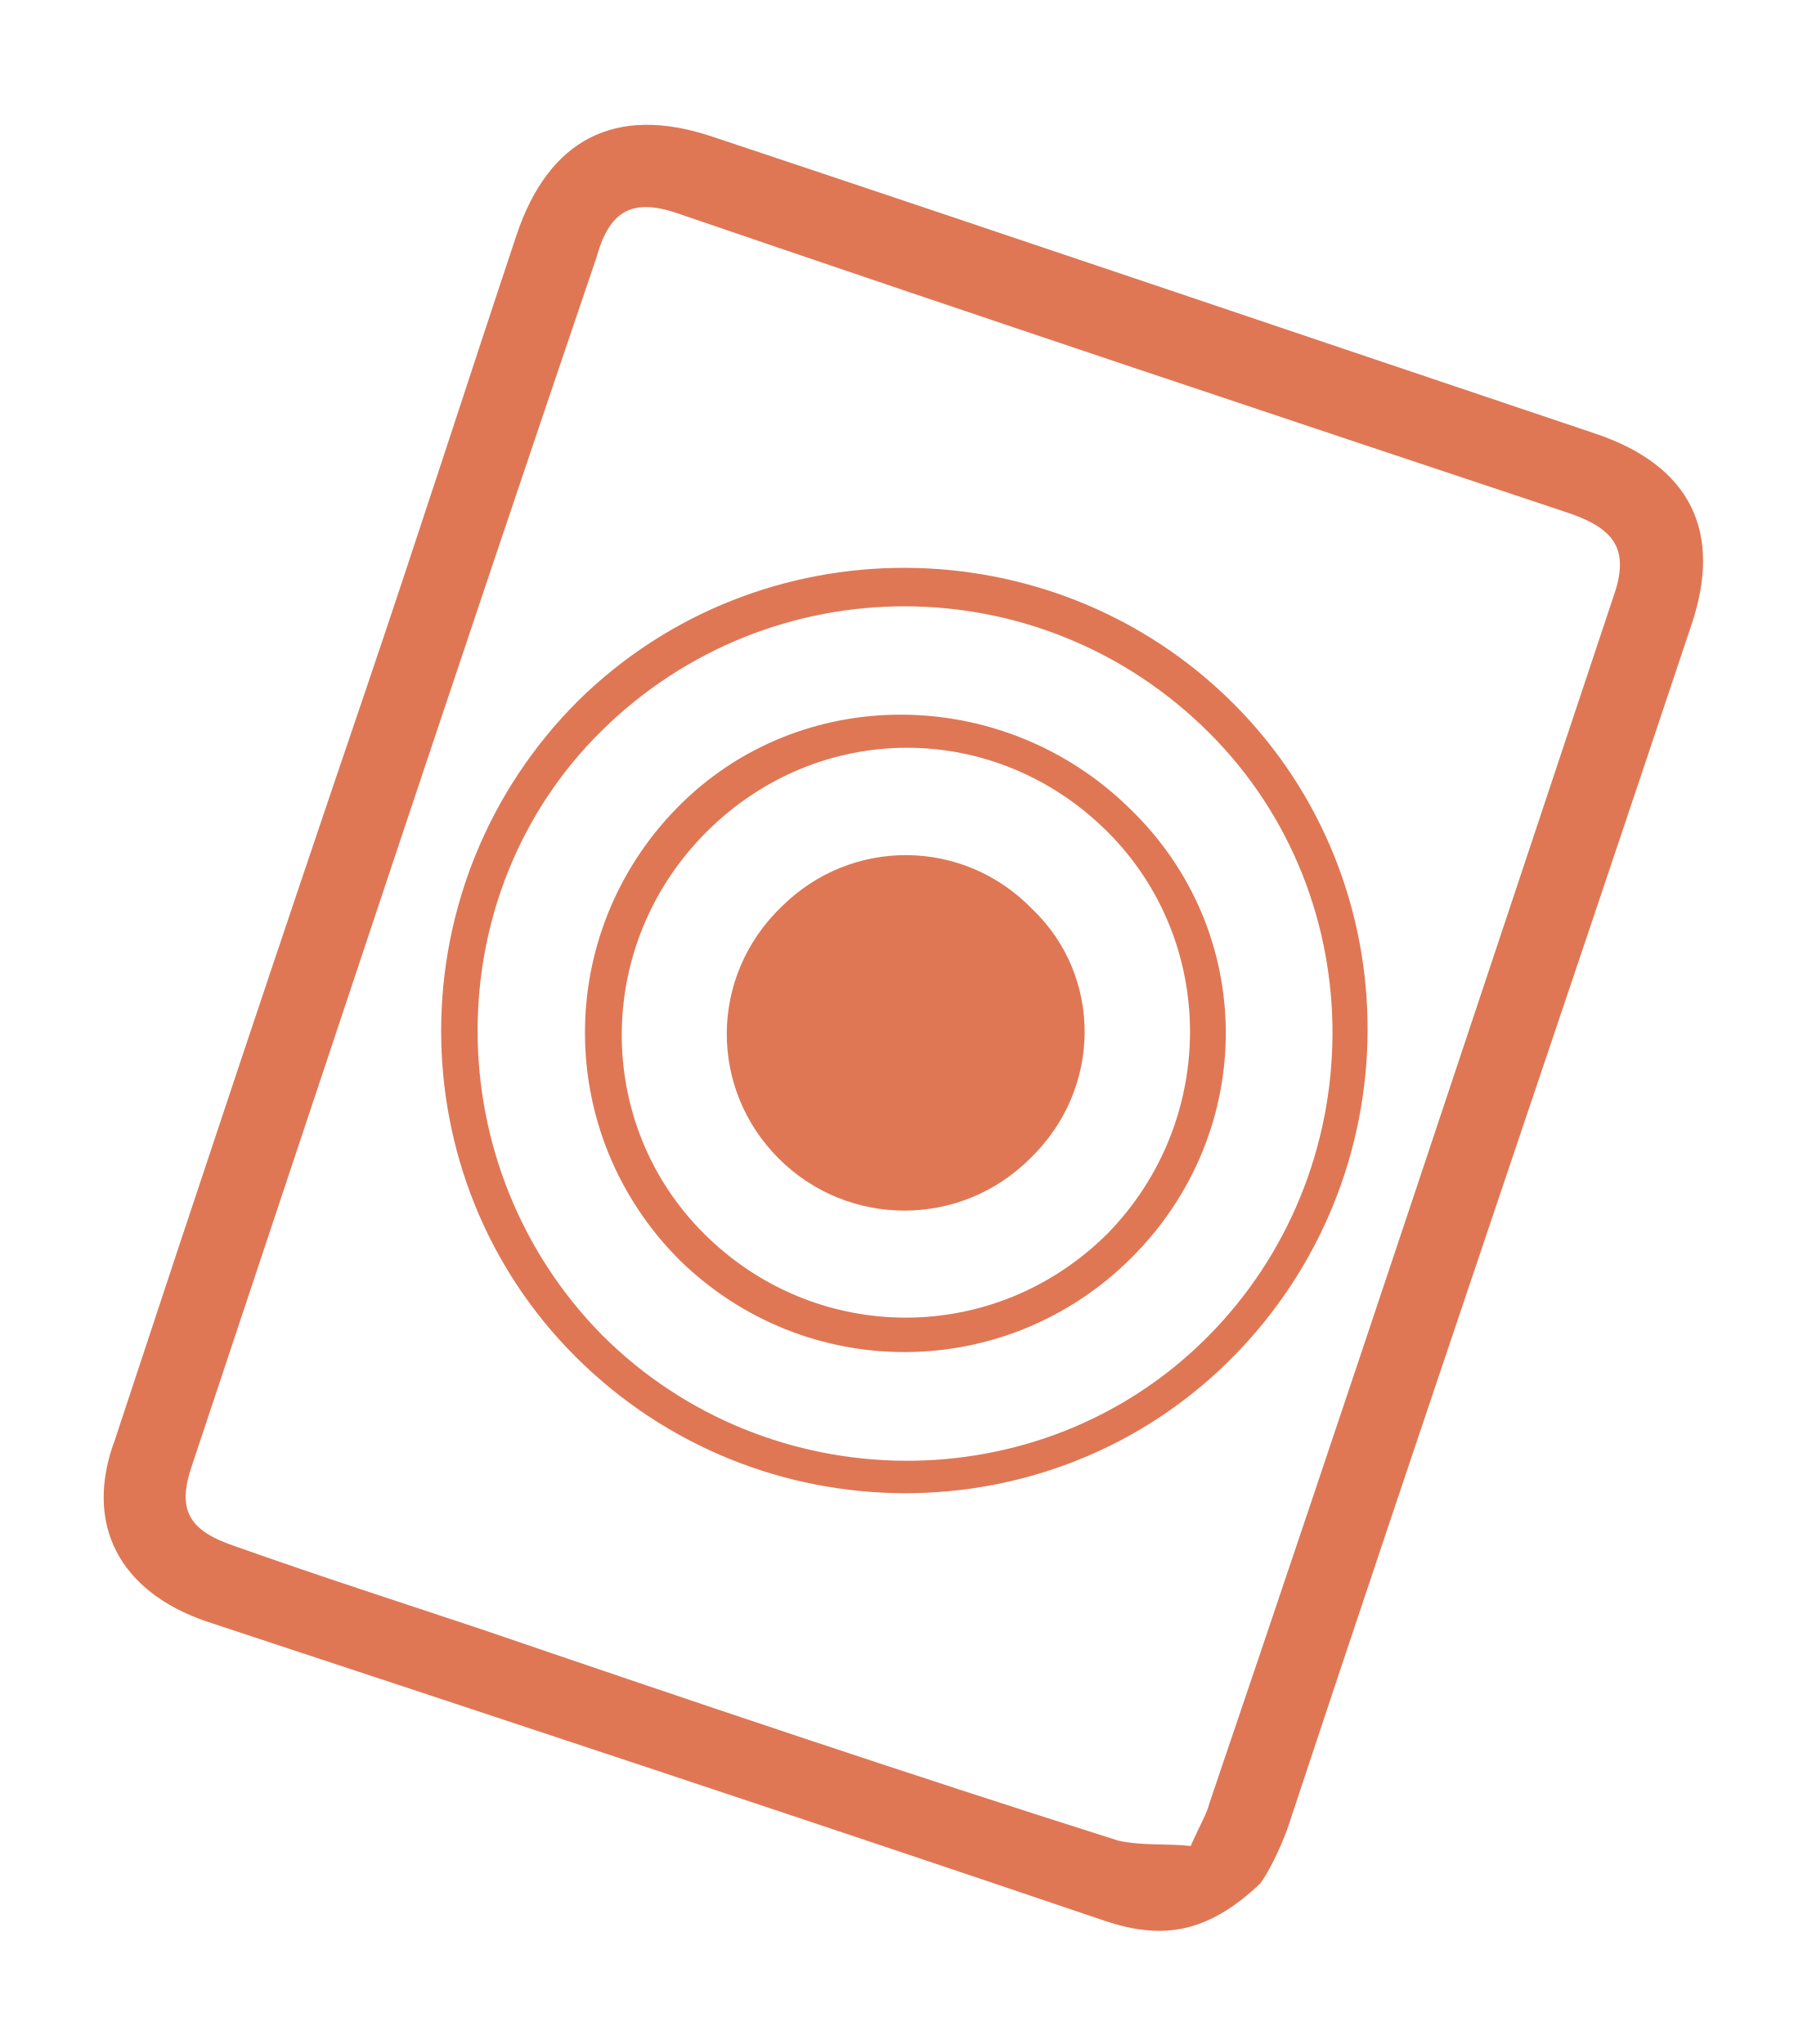
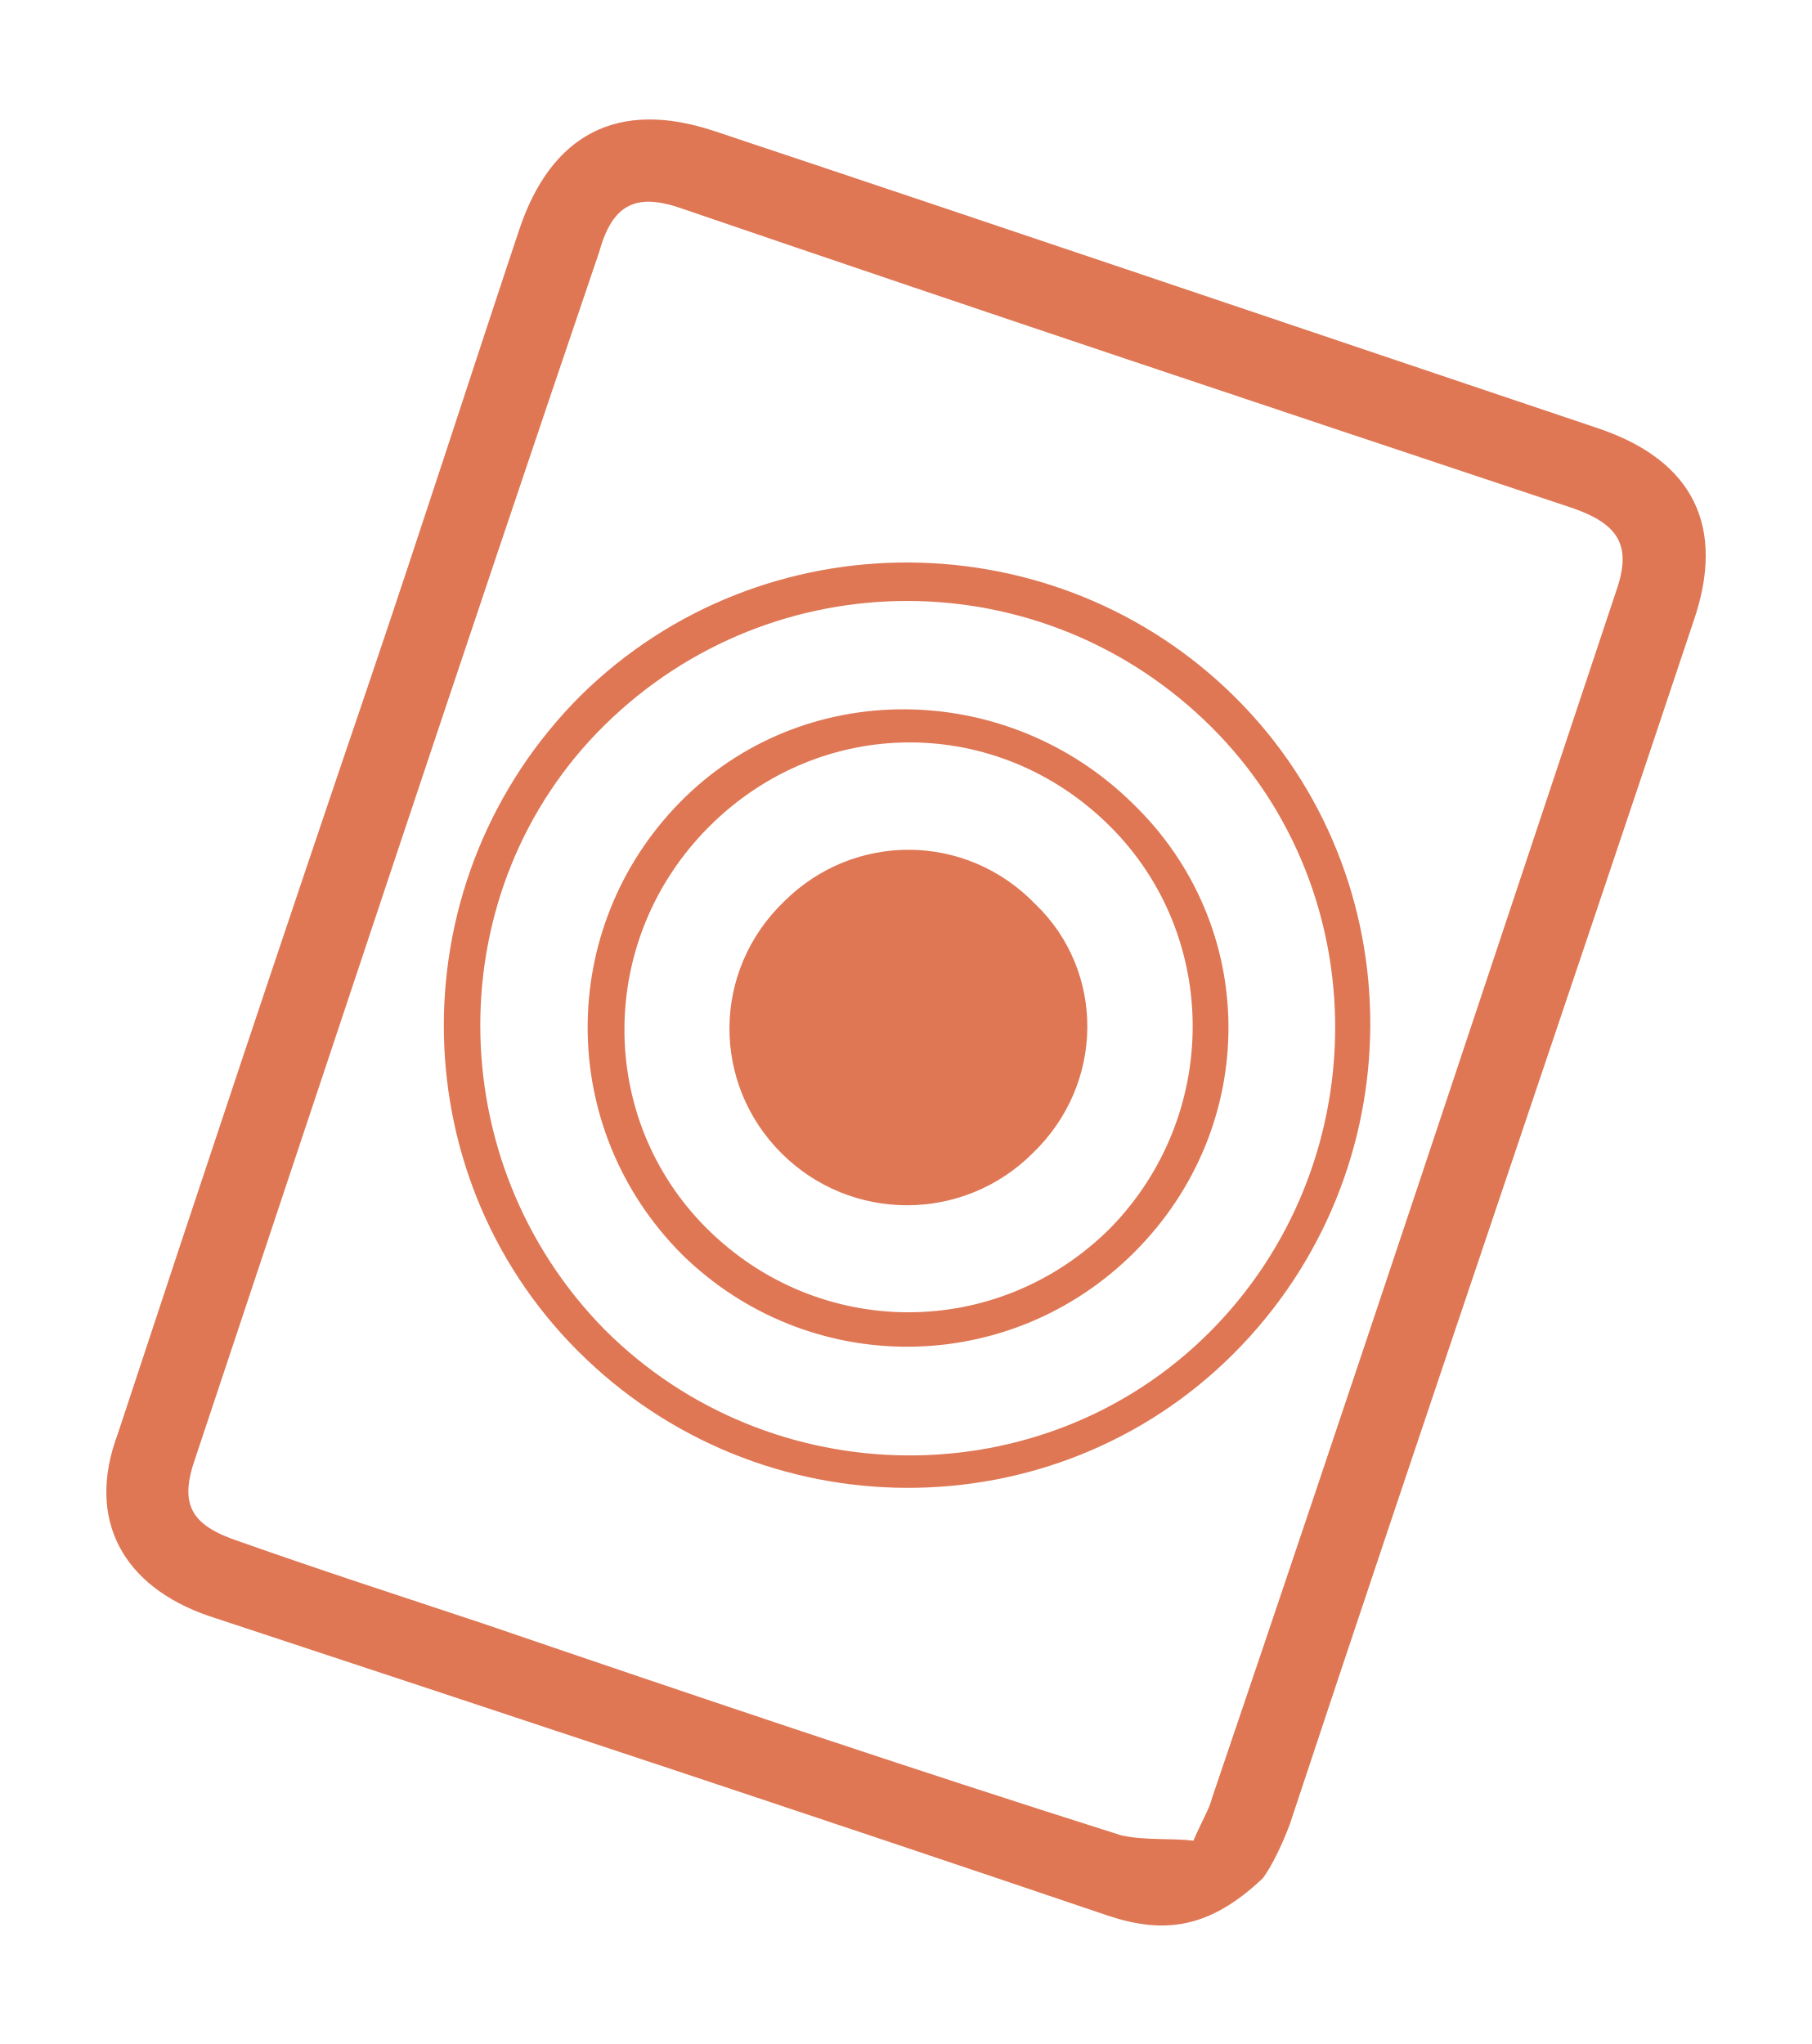
- <svg xmlns="http://www.w3.org/2000/svg" version="1.1" id="Layer_1" x="0px" y="0px" viewBox="-272 526.2 67.7 76.4" style="enable-background:new -272 526.2 67.7 76.4;" xml:space="preserve">
+ <svg xmlns="http://www.w3.org/2000/svg" version="1.1" id="Layer_1" x="0px" y="0px" viewBox="-285 530.6 67.7 76.4" style="enable-background:new -285 530.6 67.7 76.4;" xml:space="preserve">
  <style type="text/css">
	.st0{opacity:0.8;}
	.st1{fill:#D7552A;}
</style>
  <g class="st0">
    <g id="YtOS9t.tif">
      <g>
-         <path class="st1" d="M-224.9,596.6c-2,1.9-3.7,2.1-5.8,1.4c-11.2-3.8-22.4-7.5-33.6-11.2c-3.2-1.1-4.6-3.6-3.4-6.8     c3.1-9.4,6.2-18.7,9.4-28.1c1.9-5.6,3.7-11.2,5.6-16.9c1.2-3.6,3.7-4.9,7.3-3.7c11.1,3.7,22,7.4,33,11.1c3.6,1.2,4.8,3.7,3.6,7.2     c-5,15-10.1,29.9-15.1,45C-224.2,595.4-224.6,596.2-224.9,596.6z M-227.5,595.2c0.4-0.9,0.6-1.2,0.7-1.6     c5.1-15,10.1-30.1,15.1-45.1c0.6-1.7,0.1-2.5-1.6-3.1c-11.1-3.7-22.2-7.4-33.3-11.2c-1.7-0.6-2.6-0.2-3.1,1.6     c-5.1,15-10.1,30.1-15.1,45.1c-0.6,1.7-0.2,2.5,1.6,3.1c3.1,1.1,6.2,2.1,9.2,3.1c7.9,2.7,15.9,5.4,23.8,7.9     C-229.3,595.2-228.3,595.1-227.5,595.2z" />
+         <path class="st1" d="M-237.8,600.8c-2,1.9-3.7,2.1-5.8,1.4c-11.2-3.8-22.4-7.5-33.6-11.2c-3.2-1.1-4.6-3.6-3.4-6.8     c3.1-9.4,6.2-18.7,9.4-28.1c1.9-5.6,3.7-11.2,5.6-16.9c1.2-3.6,3.7-4.9,7.3-3.7c11.1,3.7,22,7.4,33,11.1c3.6,1.2,4.8,3.7,3.6,7.2     c-5,15-10.1,29.9-15.1,45C-237.1,599.6-237.5,600.4-237.8,600.8z M-240.4,599.4c0.4-0.9,0.6-1.2,0.7-1.6     c5.1-15,10.1-30.1,15.1-45.1c0.6-1.7,0.1-2.5-1.6-3.1c-11.1-3.7-22.2-7.4-33.3-11.2c-1.7-0.6-2.6-0.2-3.1,1.6     c-5.1,15-10.1,30.1-15.1,45.1c-0.6,1.7-0.2,2.5,1.6,3.1c3.1,1.1,6.2,2.1,9.2,3.1c7.9,2.7,15.9,5.4,23.8,7.9     C-242.2,599.4-241.2,599.3-240.4,599.4z" />
      </g>
    </g>
    <g id="FxzYuO.tif">
      <g>
-         <path class="st1" d="M-225.9,552.5c6.7,6.7,6.7,17.7-0.1,24.5c-6.7,6.7-17.7,6.7-24.5-0.1c-6.7-6.7-6.7-17.7,0.1-24.5     C-243.6,545.7-232.6,545.8-225.9,552.5z M-249.5,576.1c6.2,6.2,16.4,6.3,22.6,0.1c6.2-6.2,6.3-16.4,0.1-22.6     c-6.3-6.3-16.4-6.3-22.7-0.1C-255.7,559.6-255.7,569.8-249.5,576.1z" />
-         <path class="st1" d="M-229.7,573.2c-4.7,4.7-12.2,4.7-16.9,0.1c-4.7-4.7-4.7-12.2-0.1-16.9s12.2-4.6,16.9,0     C-225,561-225,568.5-229.7,573.2z M-230.6,557.3c-4.2-4.2-10.8-4.2-15,0s-4.2,10.9-0.1,15c4.2,4.2,10.9,4.2,15.1,0     C-226.5,568.1-226.5,561.4-230.6,557.3z" />
-         <path class="st1" d="M-233.5,569.5c-2.6,2.6-6.8,2.6-9.4,0c-2.6-2.6-2.6-6.8,0.1-9.4c2.6-2.6,6.8-2.6,9.4,0.1     C-230.8,562.7-230.8,566.9-233.5,569.5z" />
+         <path class="st1" d="M-238.8,556.7c6.7,6.7,6.7,17.7-0.1,24.5c-6.7,6.7-17.7,6.7-24.5-0.1c-6.7-6.7-6.7-17.7,0.1-24.5     C-256.5,549.9-245.5,550-238.8,556.7z M-262.4,580.3c6.2,6.2,16.4,6.3,22.6,0.1c6.2-6.2,6.3-16.4,0.1-22.6     c-6.3-6.3-16.4-6.3-22.7-0.1C-268.6,563.8-268.6,574-262.4,580.3z" />
+         <path class="st1" d="M-242.6,577.4c-4.7,4.7-12.2,4.7-16.9,0.1c-4.7-4.7-4.7-12.2-0.1-16.9c4.6-4.7,12.2-4.6,16.9,0     C-237.9,565.2-237.9,572.7-242.6,577.4z M-243.5,561.5c-4.2-4.2-10.8-4.2-15,0c-4.2,4.2-4.2,10.9-0.1,15c4.2,4.2,10.9,4.2,15.1,0     C-239.4,572.3-239.4,565.6-243.5,561.5z" />
+         <path class="st1" d="M-246.4,573.7c-2.6,2.6-6.8,2.6-9.4,0c-2.6-2.6-2.6-6.8,0.1-9.4c2.6-2.6,6.8-2.6,9.4,0.1     C-243.7,566.9-243.7,571.1-246.4,573.7z" />
      </g>
    </g>
  </g>
</svg>
